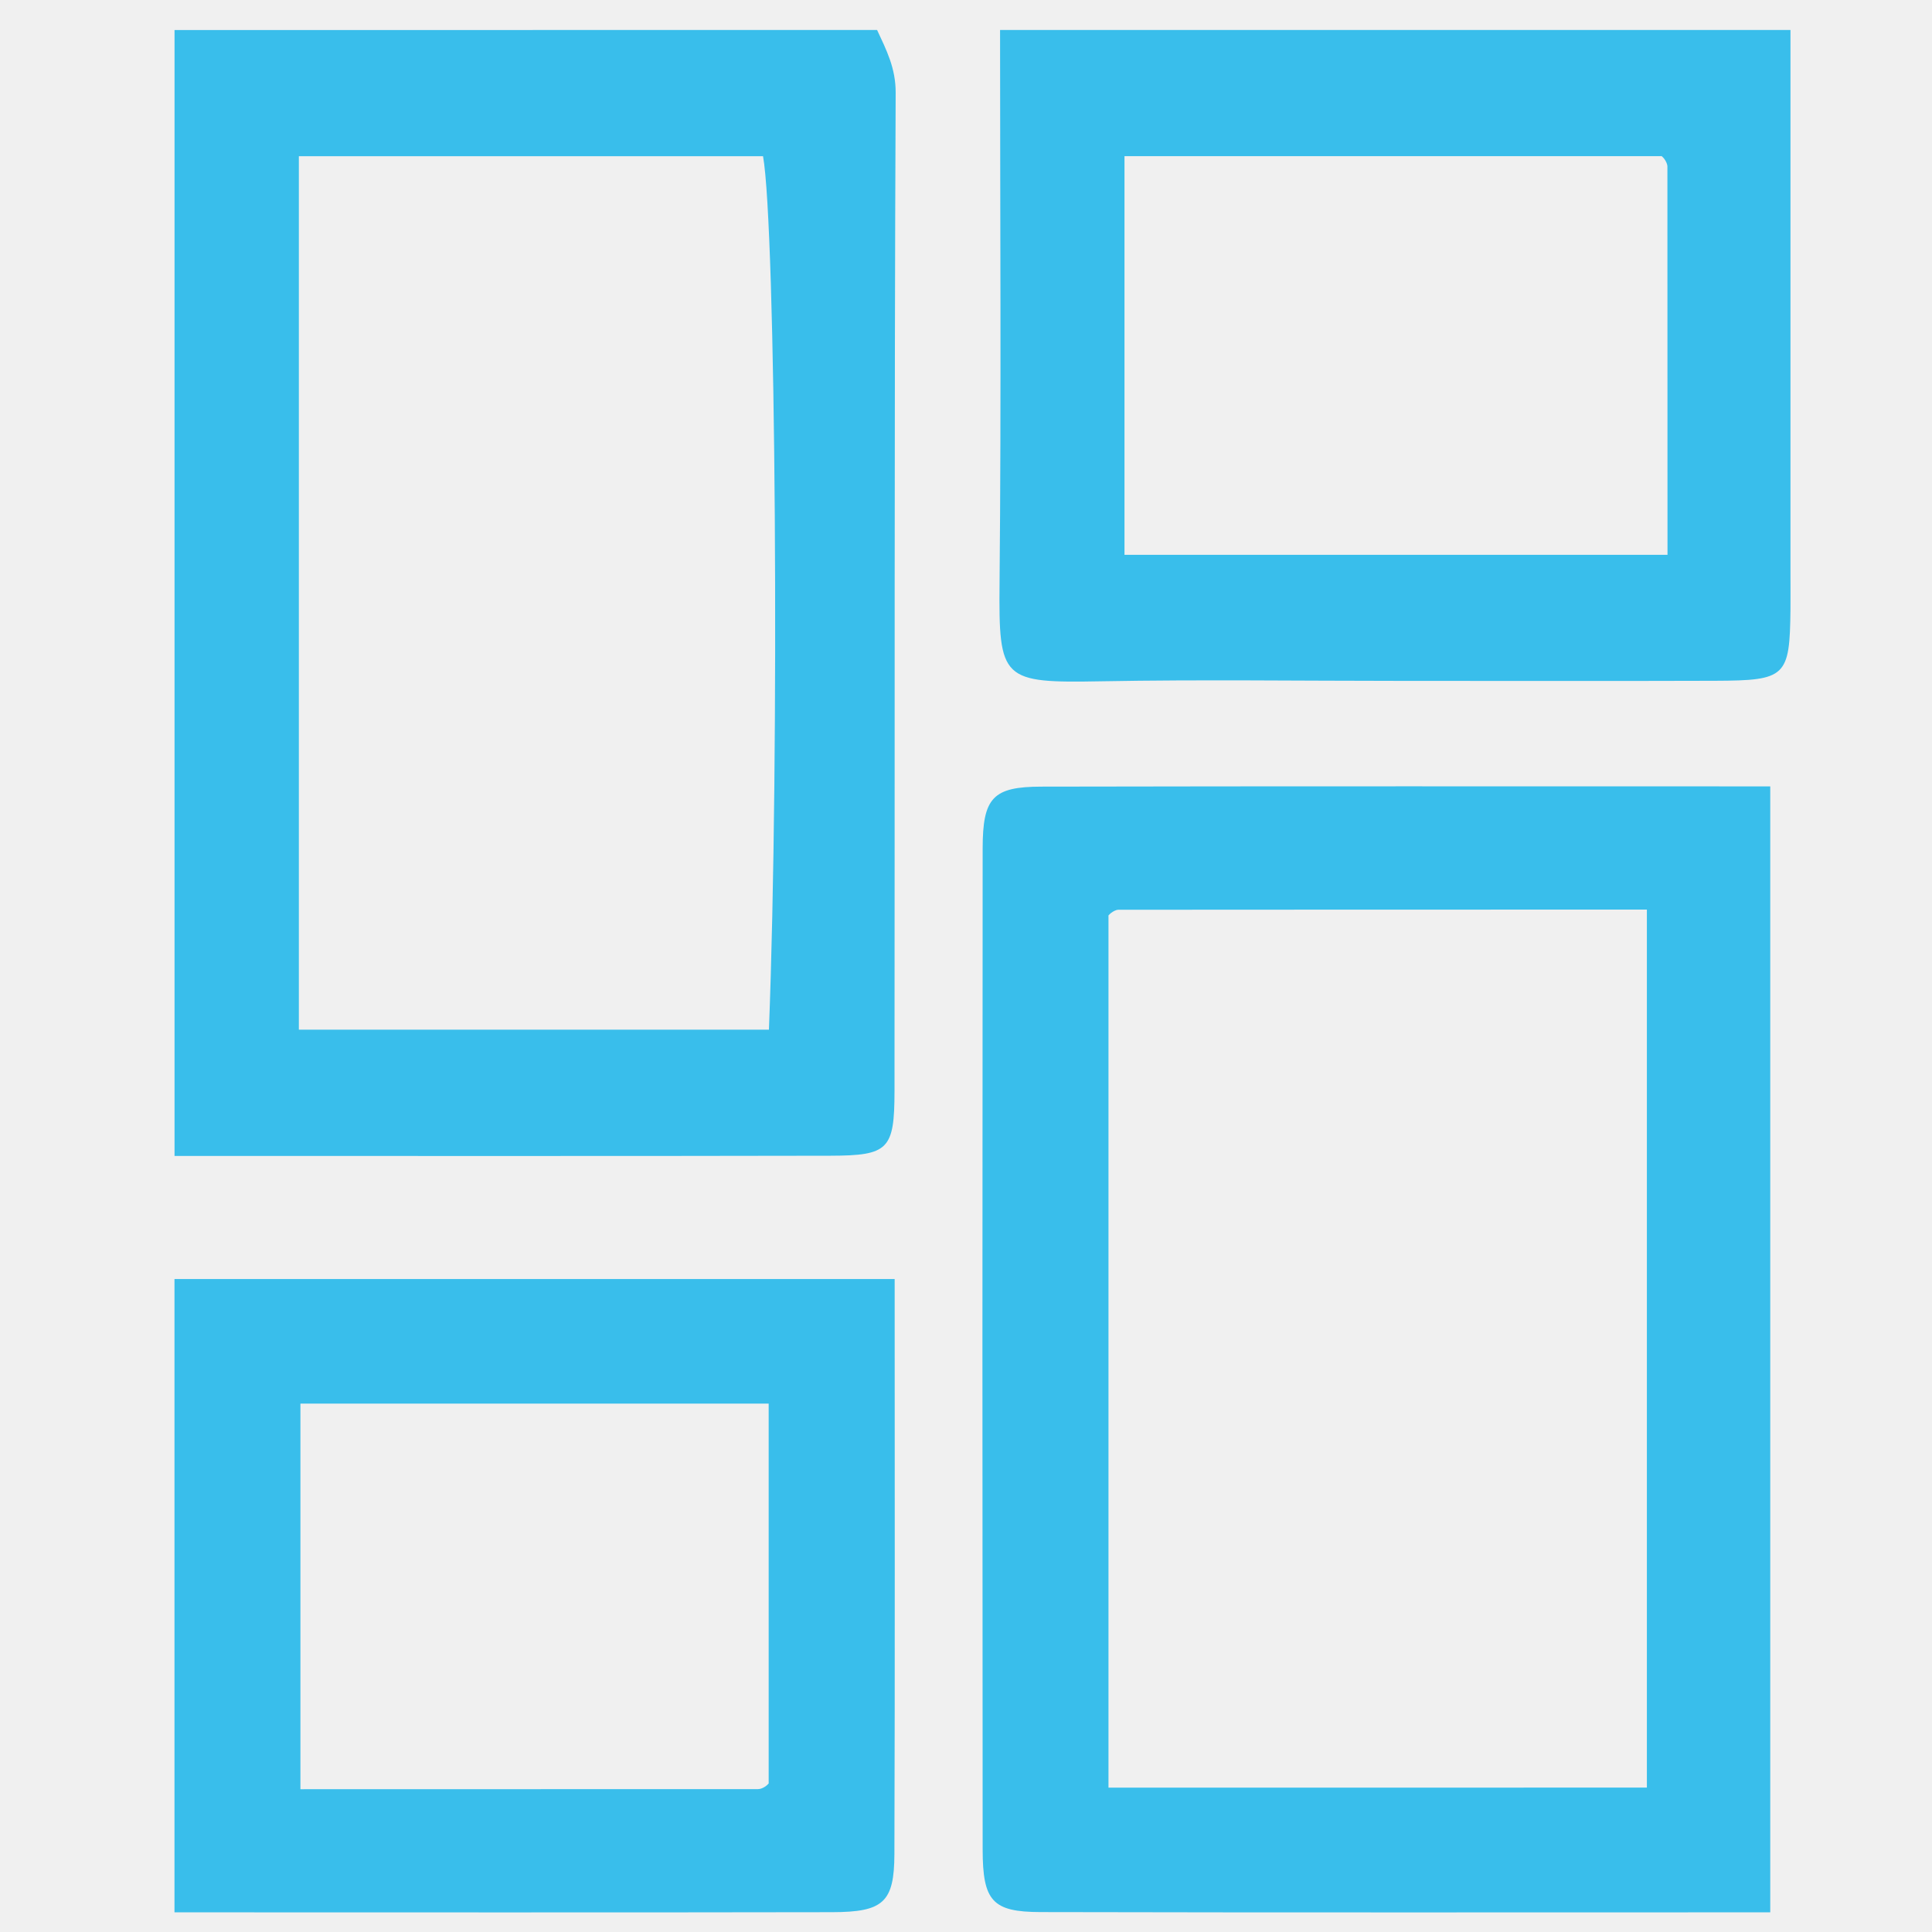
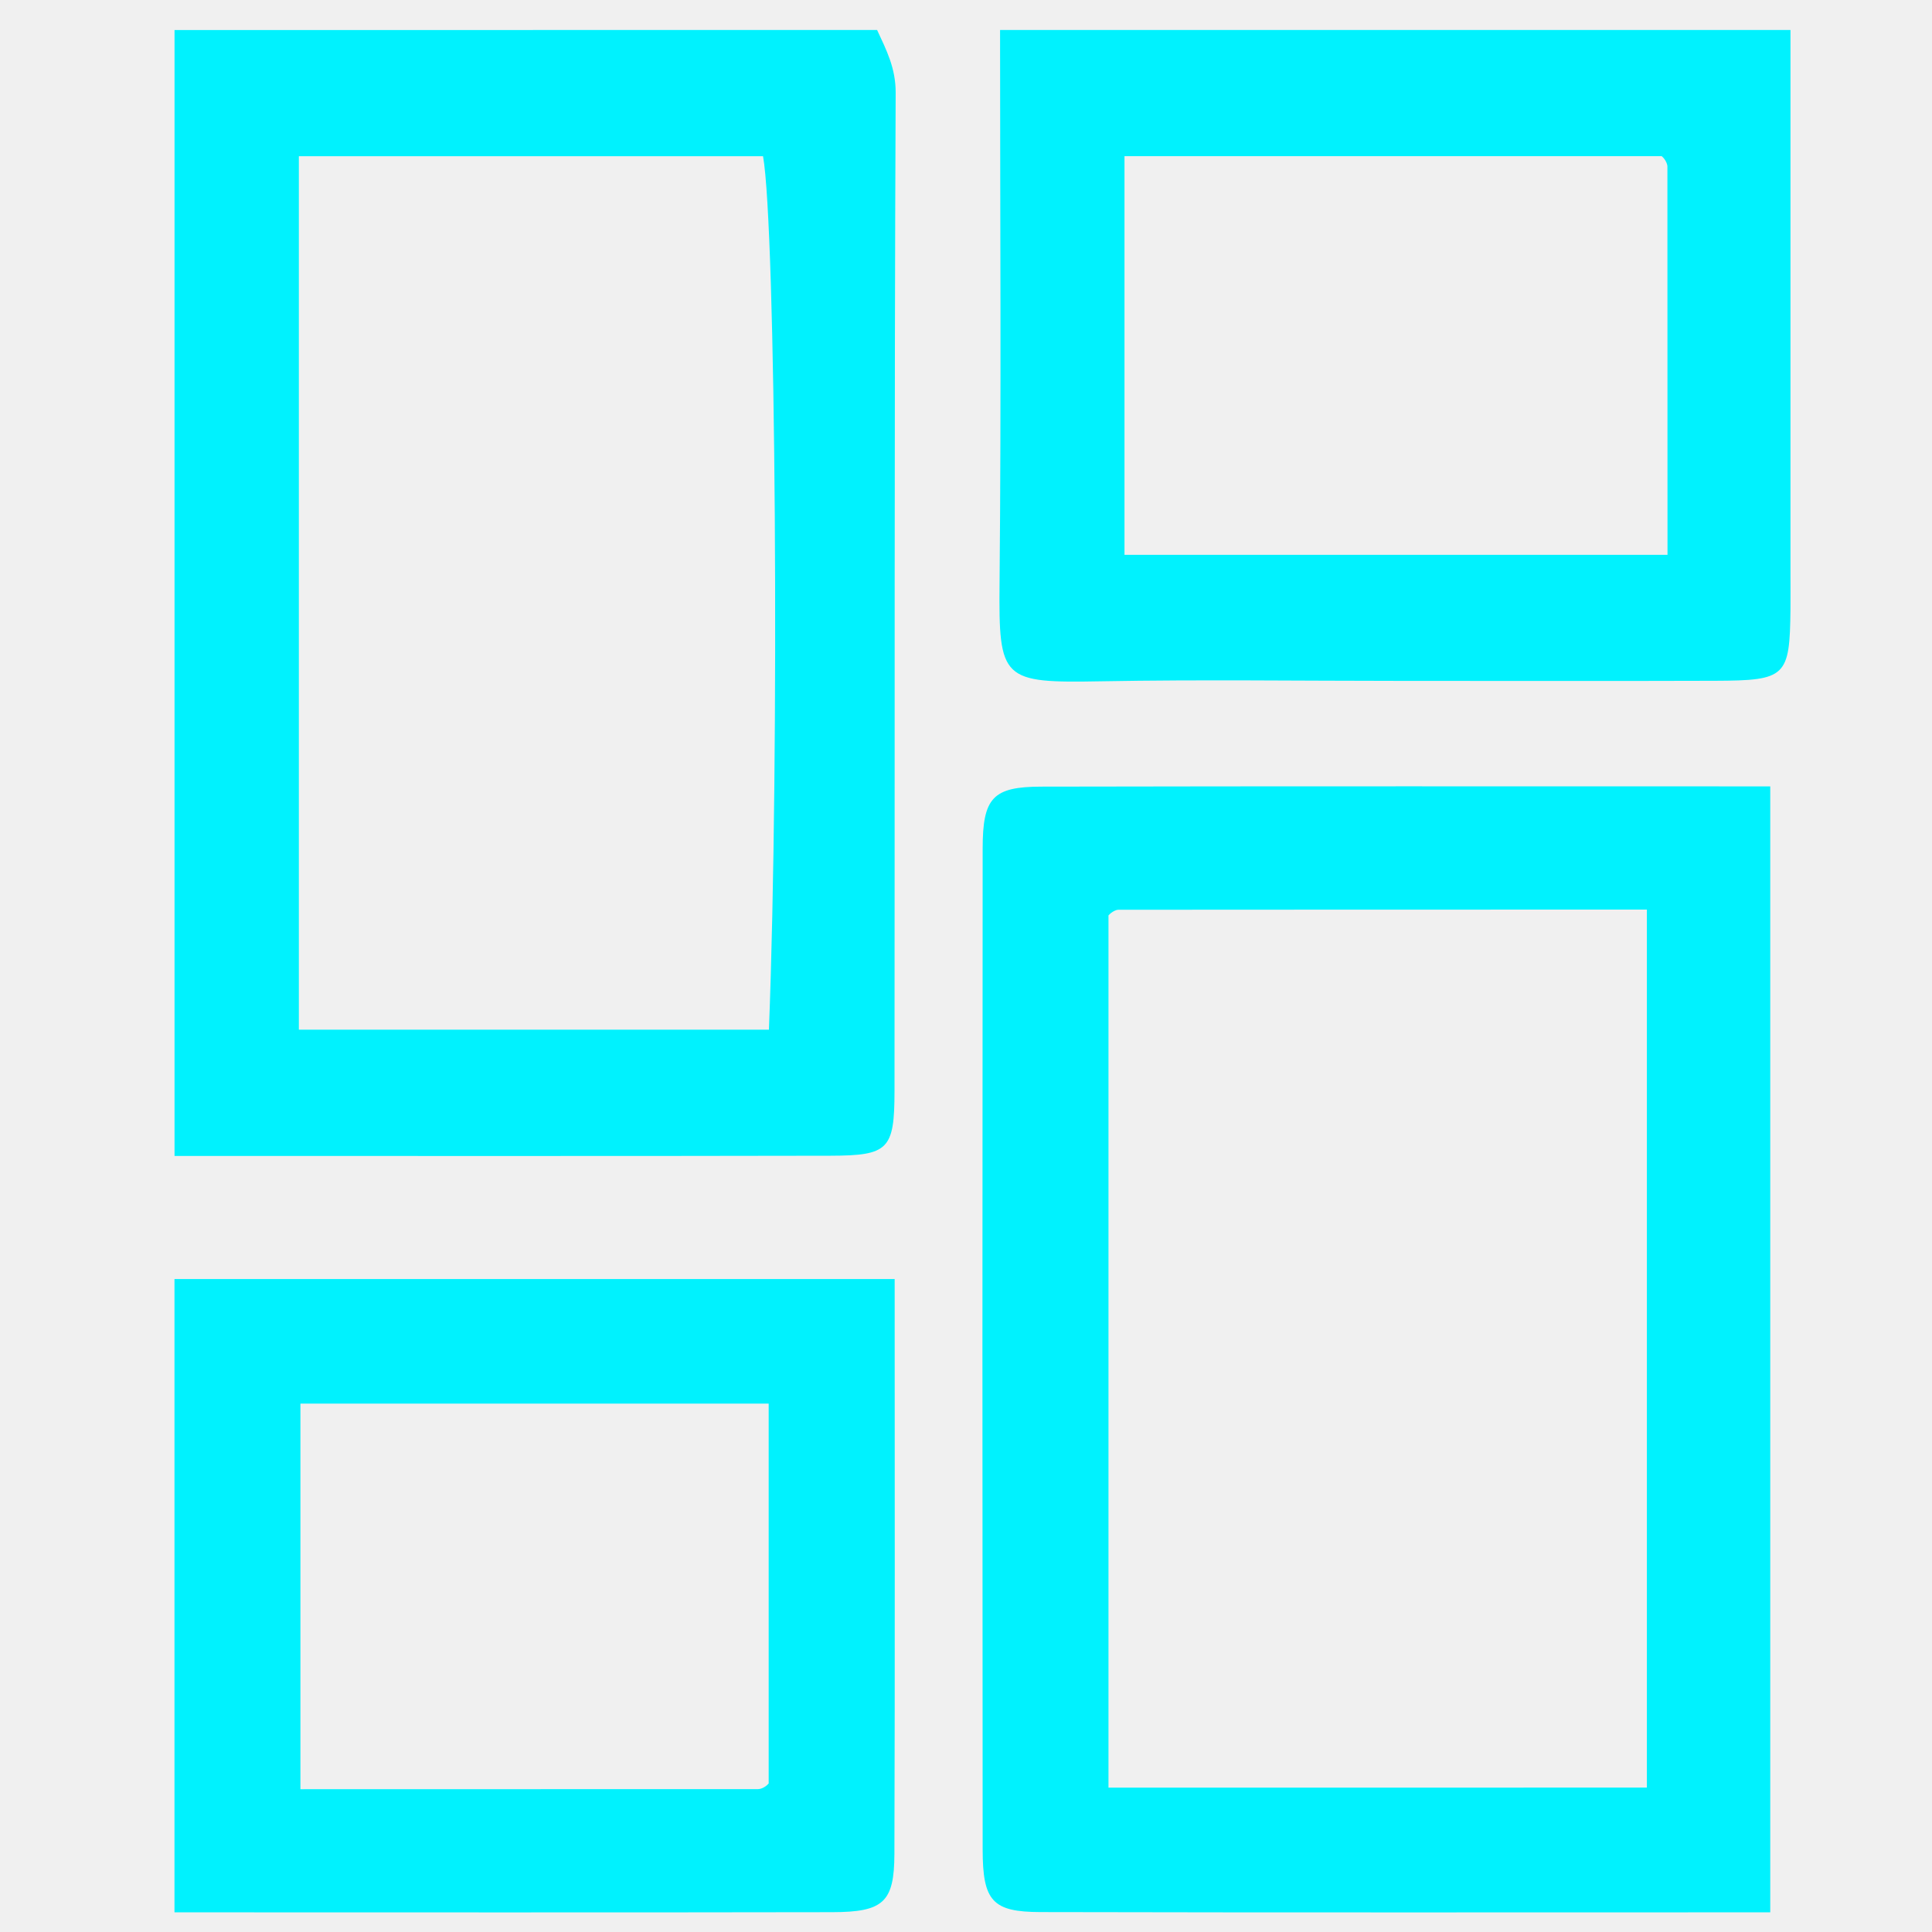
<svg xmlns="http://www.w3.org/2000/svg" version="1.1" id="Layer_1" x="0px" y="0px" viewBox="0 0 384 384" style="enable-background:new 0 0 384 384;" xml:space="preserve">
  <style type="text/css">
	.st0{fill:#FFFFFF;}
- 	.st1{fill:#39BEEB;}
+ 	.st1{fill:#00F2FE;}
	.st2{fill:none;stroke:#FFFFFF;stroke-width:1.5;stroke-linecap:square;stroke-miterlimit:10;}
- 	.st3{fill:#39BEEB;stroke:#39BEEB;stroke-width:1.5;stroke-linecap:square;stroke-miterlimit:10;}
+ 	.st3{fill:#00F2FE;stroke:#00F2FE;stroke-width:1.5;stroke-linecap:square;stroke-miterlimit:10;}
	.st4{fill:#CCC8E5;}
</style>
  <g>
    <path class="st1" d="M174.33,5.96c1.84,3.97,3.71,7.56,3.69,12.48c-0.29,66.14-0.16,132.28-0.23,198.42   c-0.01,11.64-1.2,12.82-12.76,12.85c-43.45,0.09-86.9,0.04-130.34,0.04c0-74.59,0-149.18,0-223.78   C81.23,5.96,127.78,5.96,174.33,5.96z M59.4,204.66c32.18,0,62.83,0,93.43,0c2.14-54.83,1.36-159.59-1.17-173.61   c-30.75,0-61.39,0-92.26,0C59.4,89.14,59.4,146.61,59.4,204.66z" />
    <path class="st1" d="M355.87,5.96c0,36.05,0,72.1,0,108.15c0,2.33,0.02,4.65,0,6.98c-0.15,13.44-0.84,14.17-14.97,14.22   c-20.9,0.07-41.8,0.02-62.7,0.02c-19.74,0-39.49-0.28-59.22,0.08c-19.9,0.36-20.49-0.17-20.31-19.55   c0.35-36.63,0.1-73.27,0.1-109.9C251.13,5.96,303.5,5.96,355.87,5.96z M223.5,110.27c36.84,0,72.11,0,107.93,0   c0-26.12,0-51.64-0.02-77.16c0-0.5-0.29-1.06-0.59-1.49c-0.32-0.46-0.82-0.79-0.59-0.58c-35.93,0-71.2,0-106.73,0   C223.5,57.65,223.5,83.68,223.5,110.27z" />
    <path class="st1" d="M34.68,254.22c47.5,0,94.99,0,143.14,0c0,38.82,0.07,76.55-0.05,114.28c-0.03,9.59-2.19,11.54-12.36,11.56   c-43.58,0.08-87.15,0.03-130.73,0.03C34.68,338.13,34.68,296.18,34.68,254.22z M59.71,278.98c0,26.39,0,51.25,0,76.64   c30.72,0,60.85,0,90.98-0.02c0.5,0,1.06-0.27,1.49-0.57c0.46-0.32,0.8-0.81,0.6-0.6c0-25.49,0-50.35,0-75.45   C121.55,278.98,90.92,278.98,59.71,278.98z" />
    <path class="st1" d="M351.85,380.09c-48.76,0-96.9,0.06-145.04-0.05c-9.56-0.02-11.49-2.19-11.5-12.42   c-0.06-66.33-0.06-132.66,0-198.99c0.01-10.07,2.02-12.26,11.64-12.28c48.13-0.1,96.25-0.05,144.9-0.05   C351.85,230.74,351.85,304.49,351.85,380.09z M327.33,355.3c0-58.21,0-116.1,0-174.51c-35.41,0-70.22,0-105.02,0.03   c-0.49,0-1.05,0.32-1.47,0.63c-0.44,0.33-0.76,0.83-0.52,0.56c0,58.17,0,115.63,0,173.3C256.23,355.3,291.53,355.3,327.33,355.3z" />
  </g>
</svg>
